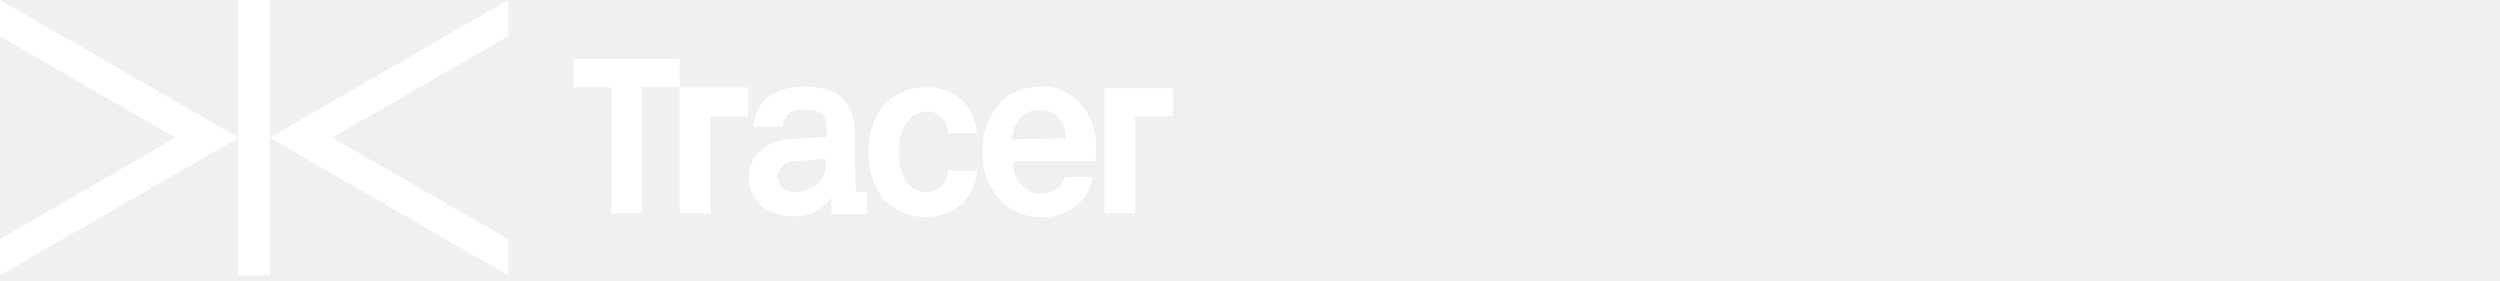
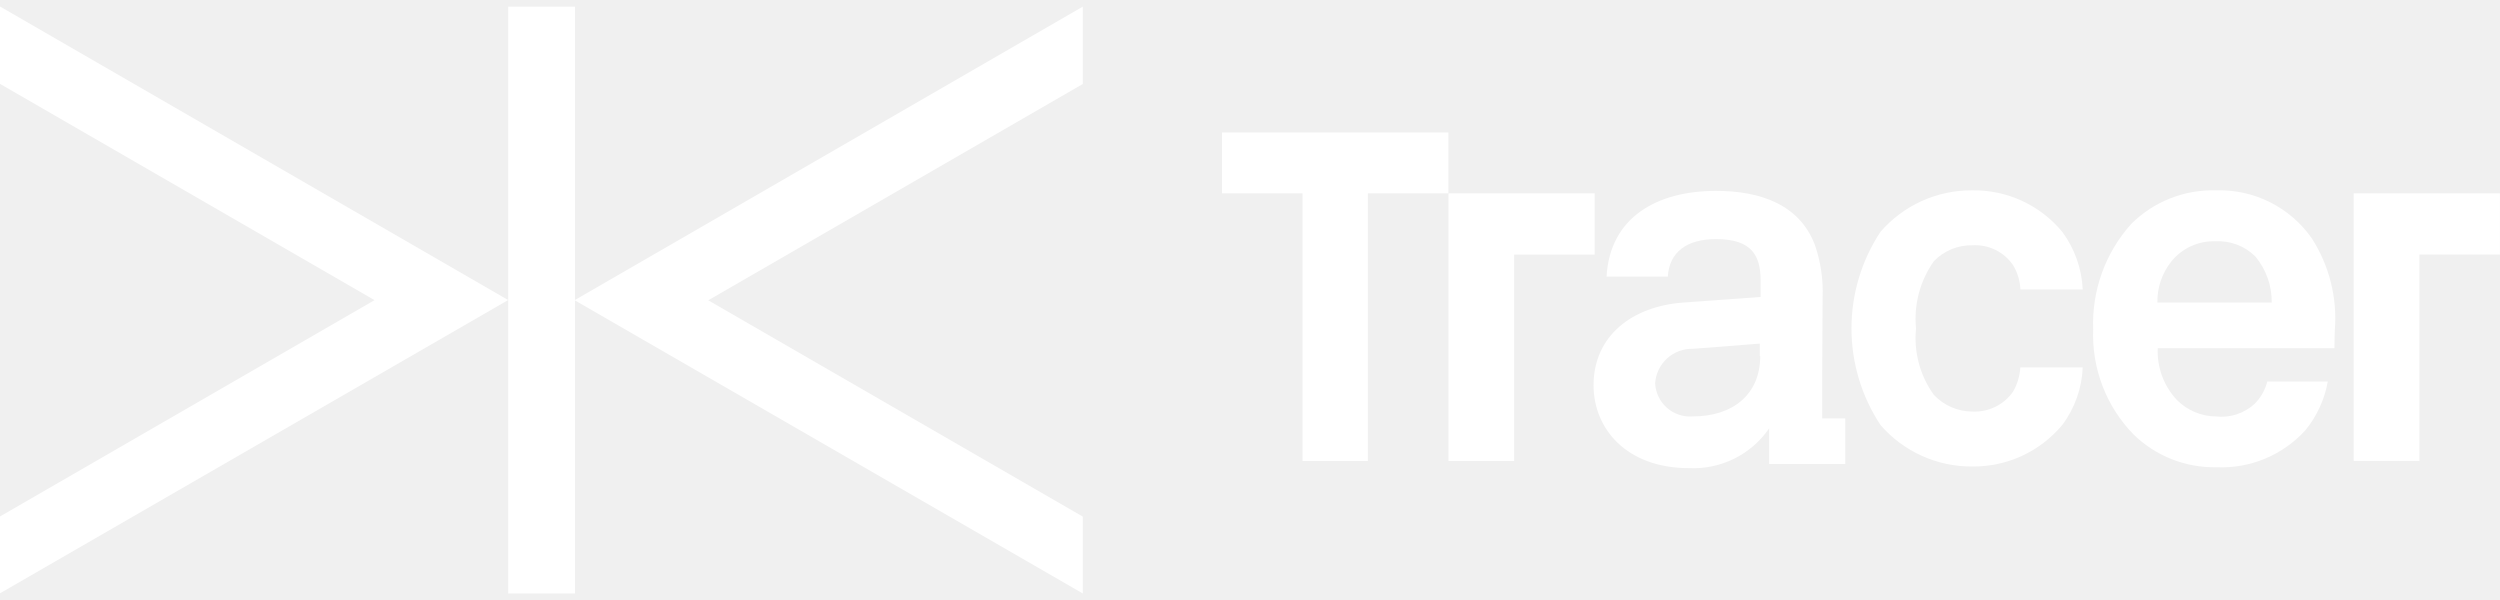
- <svg xmlns="http://www.w3.org/2000/svg" version="1.1" id="Layer_1" x="0" y="0" viewBox="0 0 317.8 35.7" xml:space="preserve">
-   <style>
-         .st0{fill:#fff}
-     </style>
-   <g id="Group_231">
-     <g id="Group_8_11_">
-       <g id="Group_5_11_">
-         <g id="Group_3_11_">
-           <path id="Path_9_11_" class="st0" d="M140.4 11.1v16h3.9V14.8h4.8v-3.6h-8.7z" />
-           <path id="Path_10_11_" class="st0" d="M95.1 11.1h-8.7v16h3.9V14.8h4.8v-3.7z" />
-           <path id="Path_11_11_" class="st0" d="M81.6 7.5h-8.7v3.6h4.8v16h3.9v-16h4.8V7.5h-4.8z" />
-           <path id="Path_12_11_" class="st0" d="M117.7 14.2c1-.1 1.9.4 2.4 1.2.3.4.4.9.4 1.5h3.7c-.1-1.2-.5-2.4-1.2-3.4-1.3-1.6-3.3-2.5-5.4-2.4-2.1 0-4.1.9-5.5 2.5-2.3 3.5-2.3 8 0 11.5 1.4 1.6 3.4 2.5 5.5 2.5s4-.9 5.4-2.5c.7-1 1.2-2.2 1.2-3.4h-3.7c0 .5-.2 1-.4 1.5-.6.8-1.5 1.2-2.4 1.2-.9 0-1.7-.4-2.3-1-.8-1.2-1.2-2.6-1.1-4-.1-1.4.2-2.8 1.1-4 .5-.8 1.4-1.2 2.3-1.2z" />
-           <path id="Path_13_11_" class="st0" d="M132.2 11c-1.9 0-3.7.7-5 2-1.6 1.7-2.4 4-2.3 6.3-.1 2.3.8 4.6 2.4 6.3 1.3 1.3 3.1 2 5 2 2 .1 3.9-.7 5.3-2.2.7-.8 1.1-1.8 1.3-2.9h-3.6c-.1.5-.4 1-.8 1.3-.6.6-1.5.8-2.3.8-.9 0-1.7-.4-2.3-1-.8-.8-1.2-2-1.1-3.1h10.5v-1.1c.2-1.9-.3-3.9-1.4-5.5-1.3-1.9-3.5-3-5.7-2.9zm-3.5 6.7c0-.9.3-1.8.8-2.5.6-.8 1.6-1.3 2.6-1.2.9-.1 1.8.3 2.4.9.7.8 1 1.7 1 2.7l-6.8.1z" />
-           <path id="Path_14_11_" class="st0" d="M108.7 21.8v-4.4c0-1.1-.1-2.2-.5-3.2-.9-2.4-3.2-3.2-5.9-3.2-3.5 0-6.3 1.6-6.5 5.1h3.7c.1-1.5 1.1-2.2 2.9-2.2 2.2 0 2.7 1 2.7 2.5v1l-4.6.3c-3 .2-5.3 1.9-5.3 4.9 0 2.6 2 4.9 5.7 4.9 1.9.1 3.7-.8 4.8-2.4v2.1h4.5v-2.8h-1.4l-.1-2.6zm-3.7-1c0 2.3-1.7 3.6-4 3.6-1.1.1-2.1-.8-2.2-1.9.1-1.2 1.1-2 2.2-2l4-.3v.6z" />
-         </g>
-         <g id="Group_4_11_">
-           <path id="Path_15_11_" class="st0" d="M64.6 0L34.3 17.5 64.6 35v-4.6L42.2 17.5 64.6 4.6V0z" />
-           <path id="Rectangle_2_11_" class="st0" d="M30.3 0h4v35h-4z" />
-           <path id="Path_16_11_" class="st0" d="M0 4.6l22.3 12.9L0 30.4V35l30.3-17.5L0 0v4.6z" />
-         </g>
-       </g>
-     </g>
-   </g>
+ <svg xmlns="http://www.w3.org/2000/svg" width="100" height="24" viewBox="0 0 100 24" fill="none">
+   <path d="M94.148 7.733V18.438H96.777V10.182H99.998V7.732L94.148 7.733Z" fill="white" />
+   <path d="M63.787 7.734H57.938V18.439H60.566V10.184H63.787V7.734Z" fill="white" />
+   <path d="M54.714 5.299H48.879V7.734H52.101V18.439H54.715V7.734H57.936V5.299H54.714Z" fill="white" />
+   <path d="M78.9 9.811C79.215 9.793 79.528 9.856 79.812 9.993C80.095 10.131 80.338 10.339 80.518 10.598C80.7 10.894 80.802 11.231 80.815 11.578H83.309C83.271 10.747 82.987 9.946 82.492 9.276C82.055 8.746 81.503 8.321 80.878 8.033C80.253 7.745 79.572 7.602 78.884 7.614C78.189 7.609 77.501 7.755 76.868 8.042C76.234 8.329 75.671 8.75 75.217 9.276C74.461 10.422 74.059 11.764 74.059 13.137C74.059 14.509 74.461 15.851 75.217 16.997C75.671 17.523 76.234 17.944 76.868 18.231C77.501 18.518 78.189 18.665 78.884 18.66C79.571 18.668 80.252 18.523 80.876 18.236C81.5 17.948 82.052 17.525 82.492 16.997C82.991 16.33 83.276 15.528 83.309 14.695H80.813C80.793 15.041 80.692 15.377 80.516 15.675C80.334 15.932 80.091 16.138 79.808 16.275C79.525 16.413 79.212 16.477 78.898 16.462C78.609 16.462 78.323 16.403 78.057 16.288C77.791 16.173 77.552 16.005 77.354 15.794C76.799 15.025 76.546 14.079 76.641 13.136C76.548 12.184 76.801 11.23 77.354 10.449C77.553 10.241 77.794 10.077 78.06 9.967C78.326 9.858 78.612 9.805 78.9 9.811Z" fill="white" />
+   <path d="M88.627 7.614C88.004 7.597 87.384 7.707 86.805 7.937C86.226 8.166 85.699 8.511 85.256 8.95C84.217 10.102 83.668 11.615 83.727 13.166C83.696 13.942 83.823 14.717 84.102 15.442C84.38 16.167 84.803 16.827 85.346 17.383C85.785 17.811 86.306 18.146 86.877 18.371C87.448 18.595 88.058 18.703 88.671 18.69C89.336 18.718 89.998 18.6 90.611 18.343C91.224 18.086 91.774 17.698 92.22 17.205C92.678 16.644 92.984 15.975 93.111 15.262H90.691C90.606 15.599 90.431 15.907 90.186 16.153C89.979 16.343 89.734 16.485 89.468 16.573C89.202 16.66 88.92 16.689 88.641 16.658C88.056 16.654 87.496 16.419 87.082 16.005C86.82 15.728 86.617 15.401 86.484 15.044C86.352 14.687 86.292 14.307 86.31 13.927H93.377C93.377 13.704 93.392 13.214 93.392 13.214C93.497 11.919 93.174 10.625 92.471 9.532C92.041 8.917 91.464 8.42 90.793 8.085C90.121 7.75 89.377 7.588 88.627 7.614ZM86.296 12.117C86.282 11.52 86.476 10.937 86.846 10.468C87.056 10.204 87.325 9.993 87.632 9.851C87.938 9.709 88.274 9.641 88.611 9.652C88.906 9.635 89.202 9.68 89.478 9.785C89.754 9.889 90.005 10.051 90.215 10.26C90.645 10.776 90.877 11.429 90.868 12.101H86.295L86.296 12.117Z" fill="white" />
+   <path d="M72.889 14.875L72.904 11.906C72.934 11.187 72.829 10.468 72.592 9.787C71.983 8.198 70.44 7.635 68.642 7.635C66.281 7.635 64.395 8.689 64.262 11.065H66.712C66.771 10.085 67.47 9.564 68.642 9.564C70.082 9.564 70.424 10.232 70.424 11.227V11.88L67.32 12.103C65.316 12.251 63.742 13.41 63.742 15.414C63.742 17.136 65.049 18.725 67.558 18.725C68.184 18.755 68.807 18.625 69.368 18.347C69.93 18.069 70.411 17.652 70.766 17.135V18.561H73.81V16.735H72.889V14.875ZM70.409 14.237C70.409 15.796 69.295 16.657 67.706 16.657C67.52 16.671 67.333 16.648 67.156 16.588C66.98 16.529 66.816 16.435 66.676 16.311C66.536 16.188 66.423 16.038 66.342 15.87C66.261 15.701 66.215 15.519 66.205 15.332C66.23 14.951 66.402 14.594 66.684 14.337C66.966 14.079 67.338 13.941 67.719 13.952L70.392 13.744V14.234L70.409 14.237Z" fill="white" />
+   <path d="M43.311 0.266L22.984 12.008L43.311 23.738V20.664L28.329 12.012L43.311 3.36V0.266Z" fill="white" />
+   <path d="M23.001 0.266H20.328V23.739H23.001V0.266Z" fill="white" />
+   <path d="M0 3.354L14.982 12.006L0 20.659V23.732L20.326 12.002L0 0.26V3.354Z" fill="white" />
</svg>
